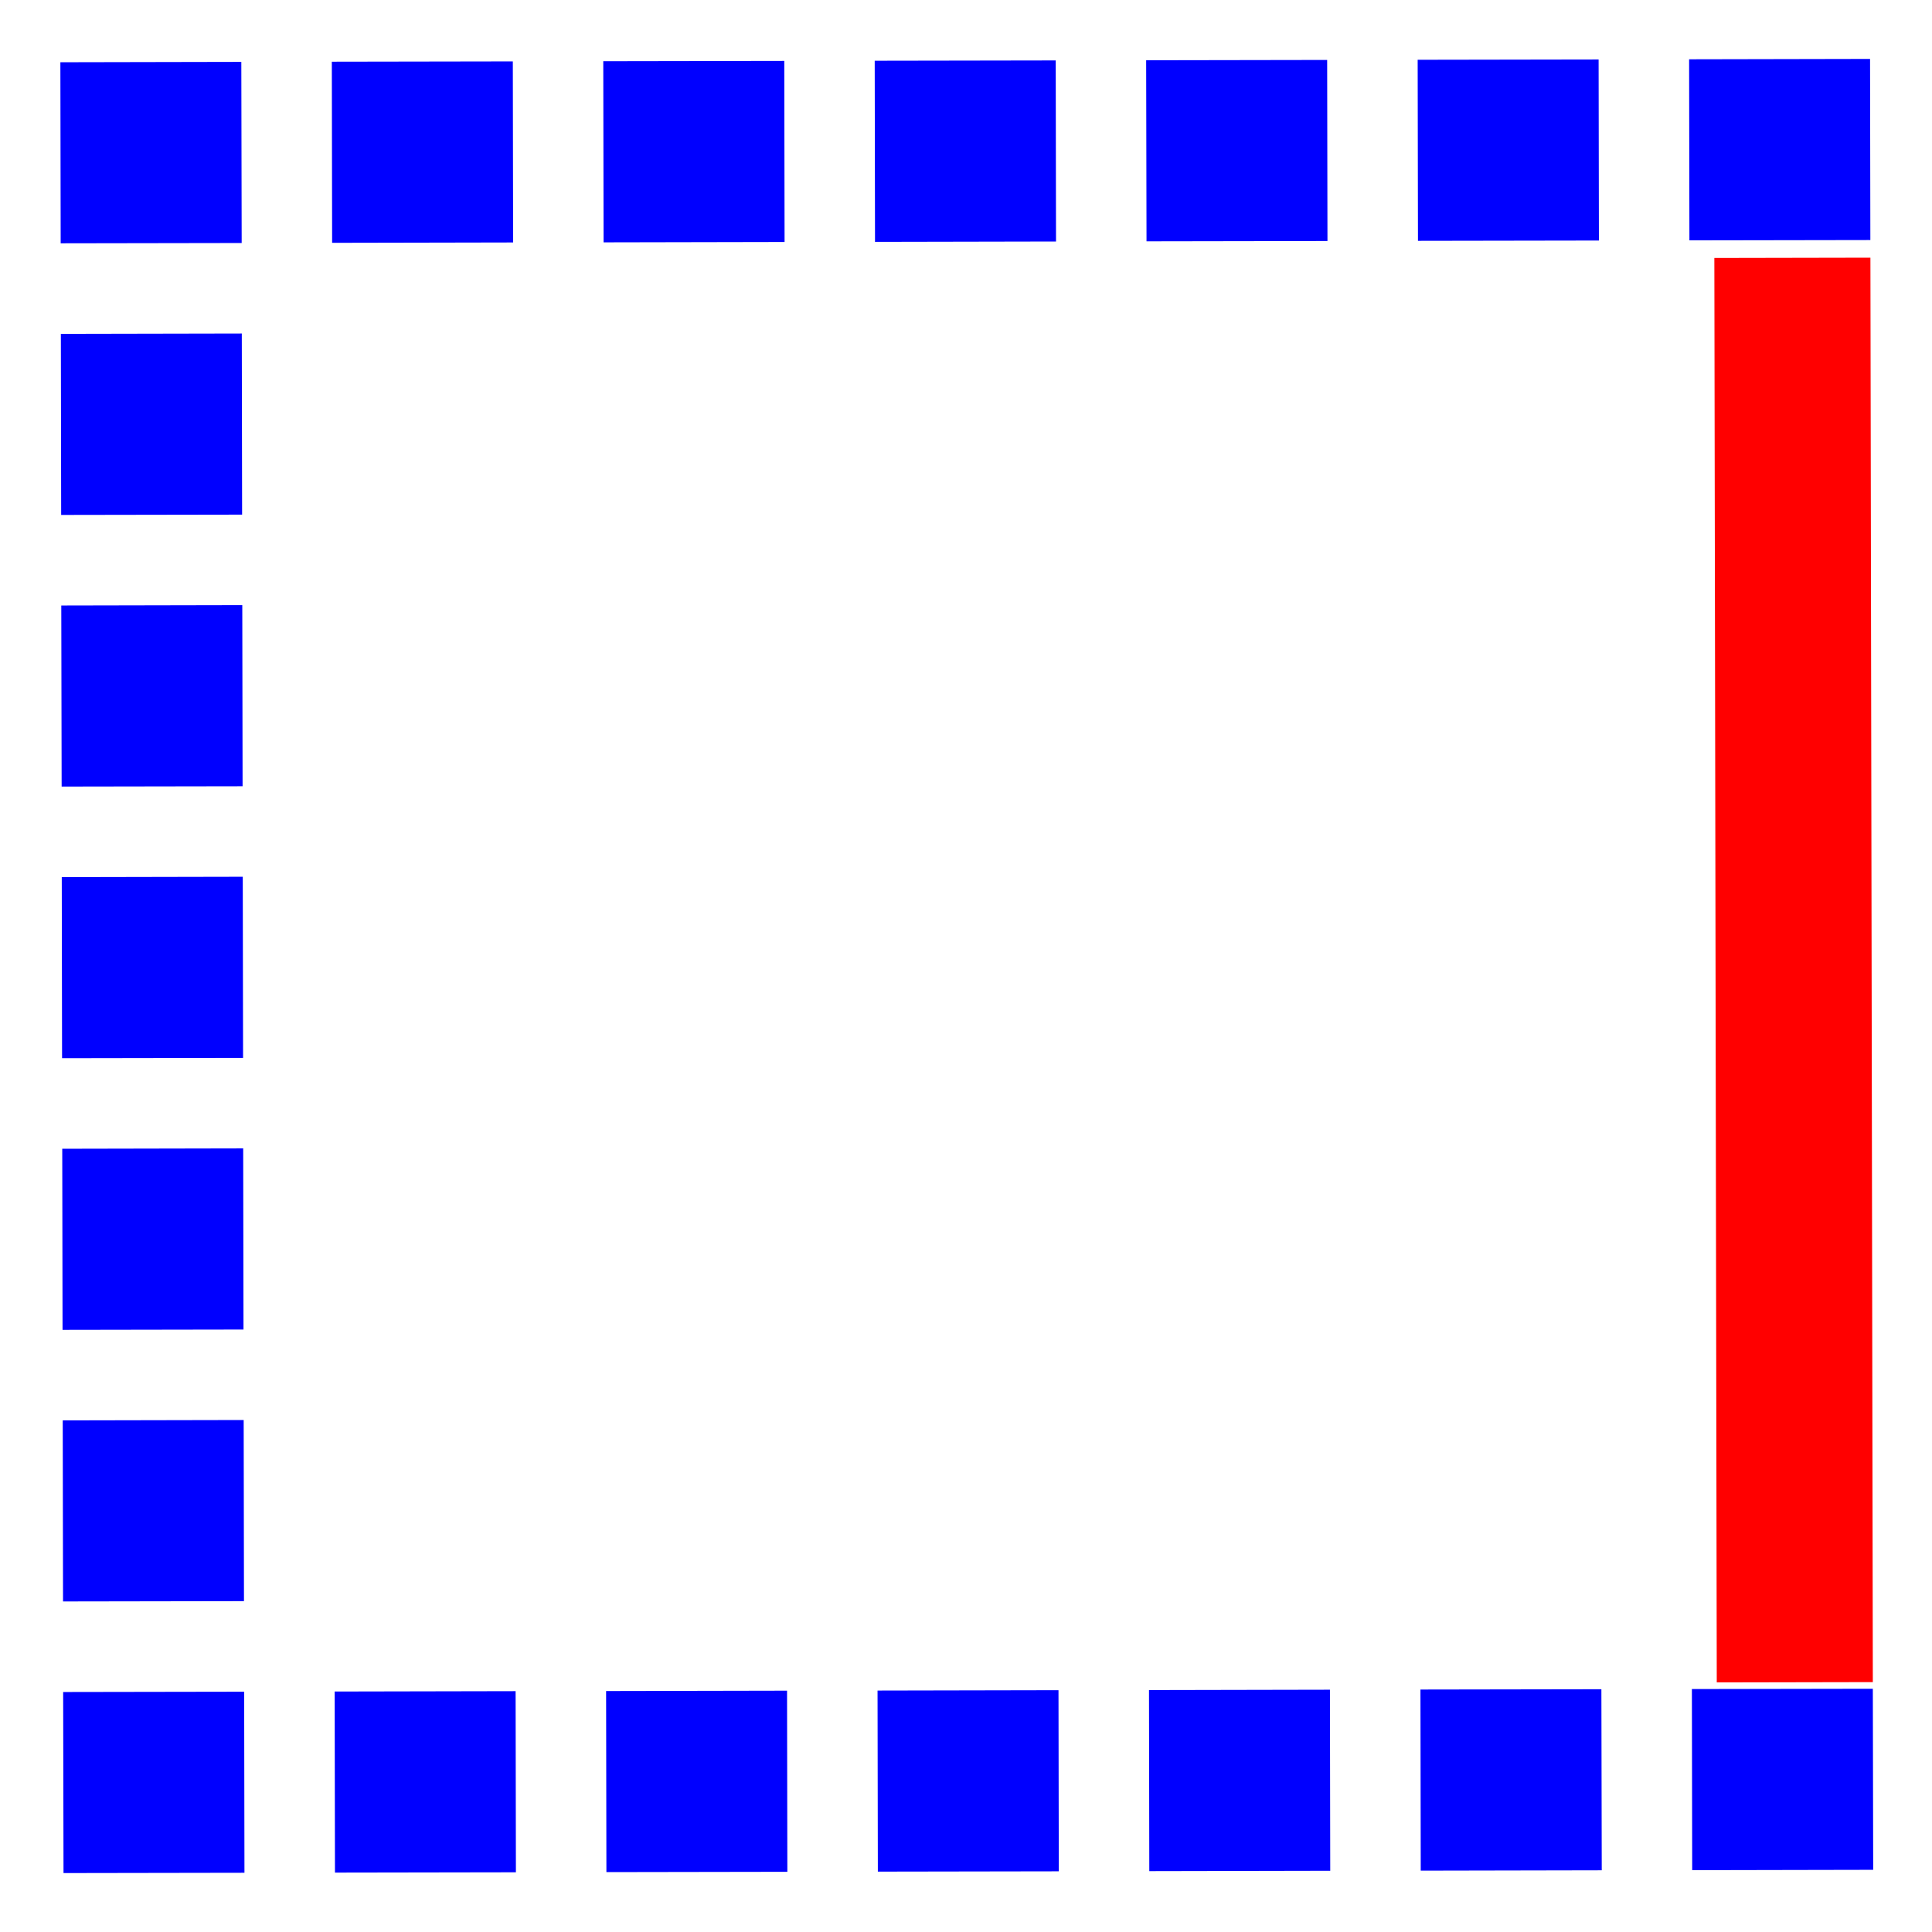
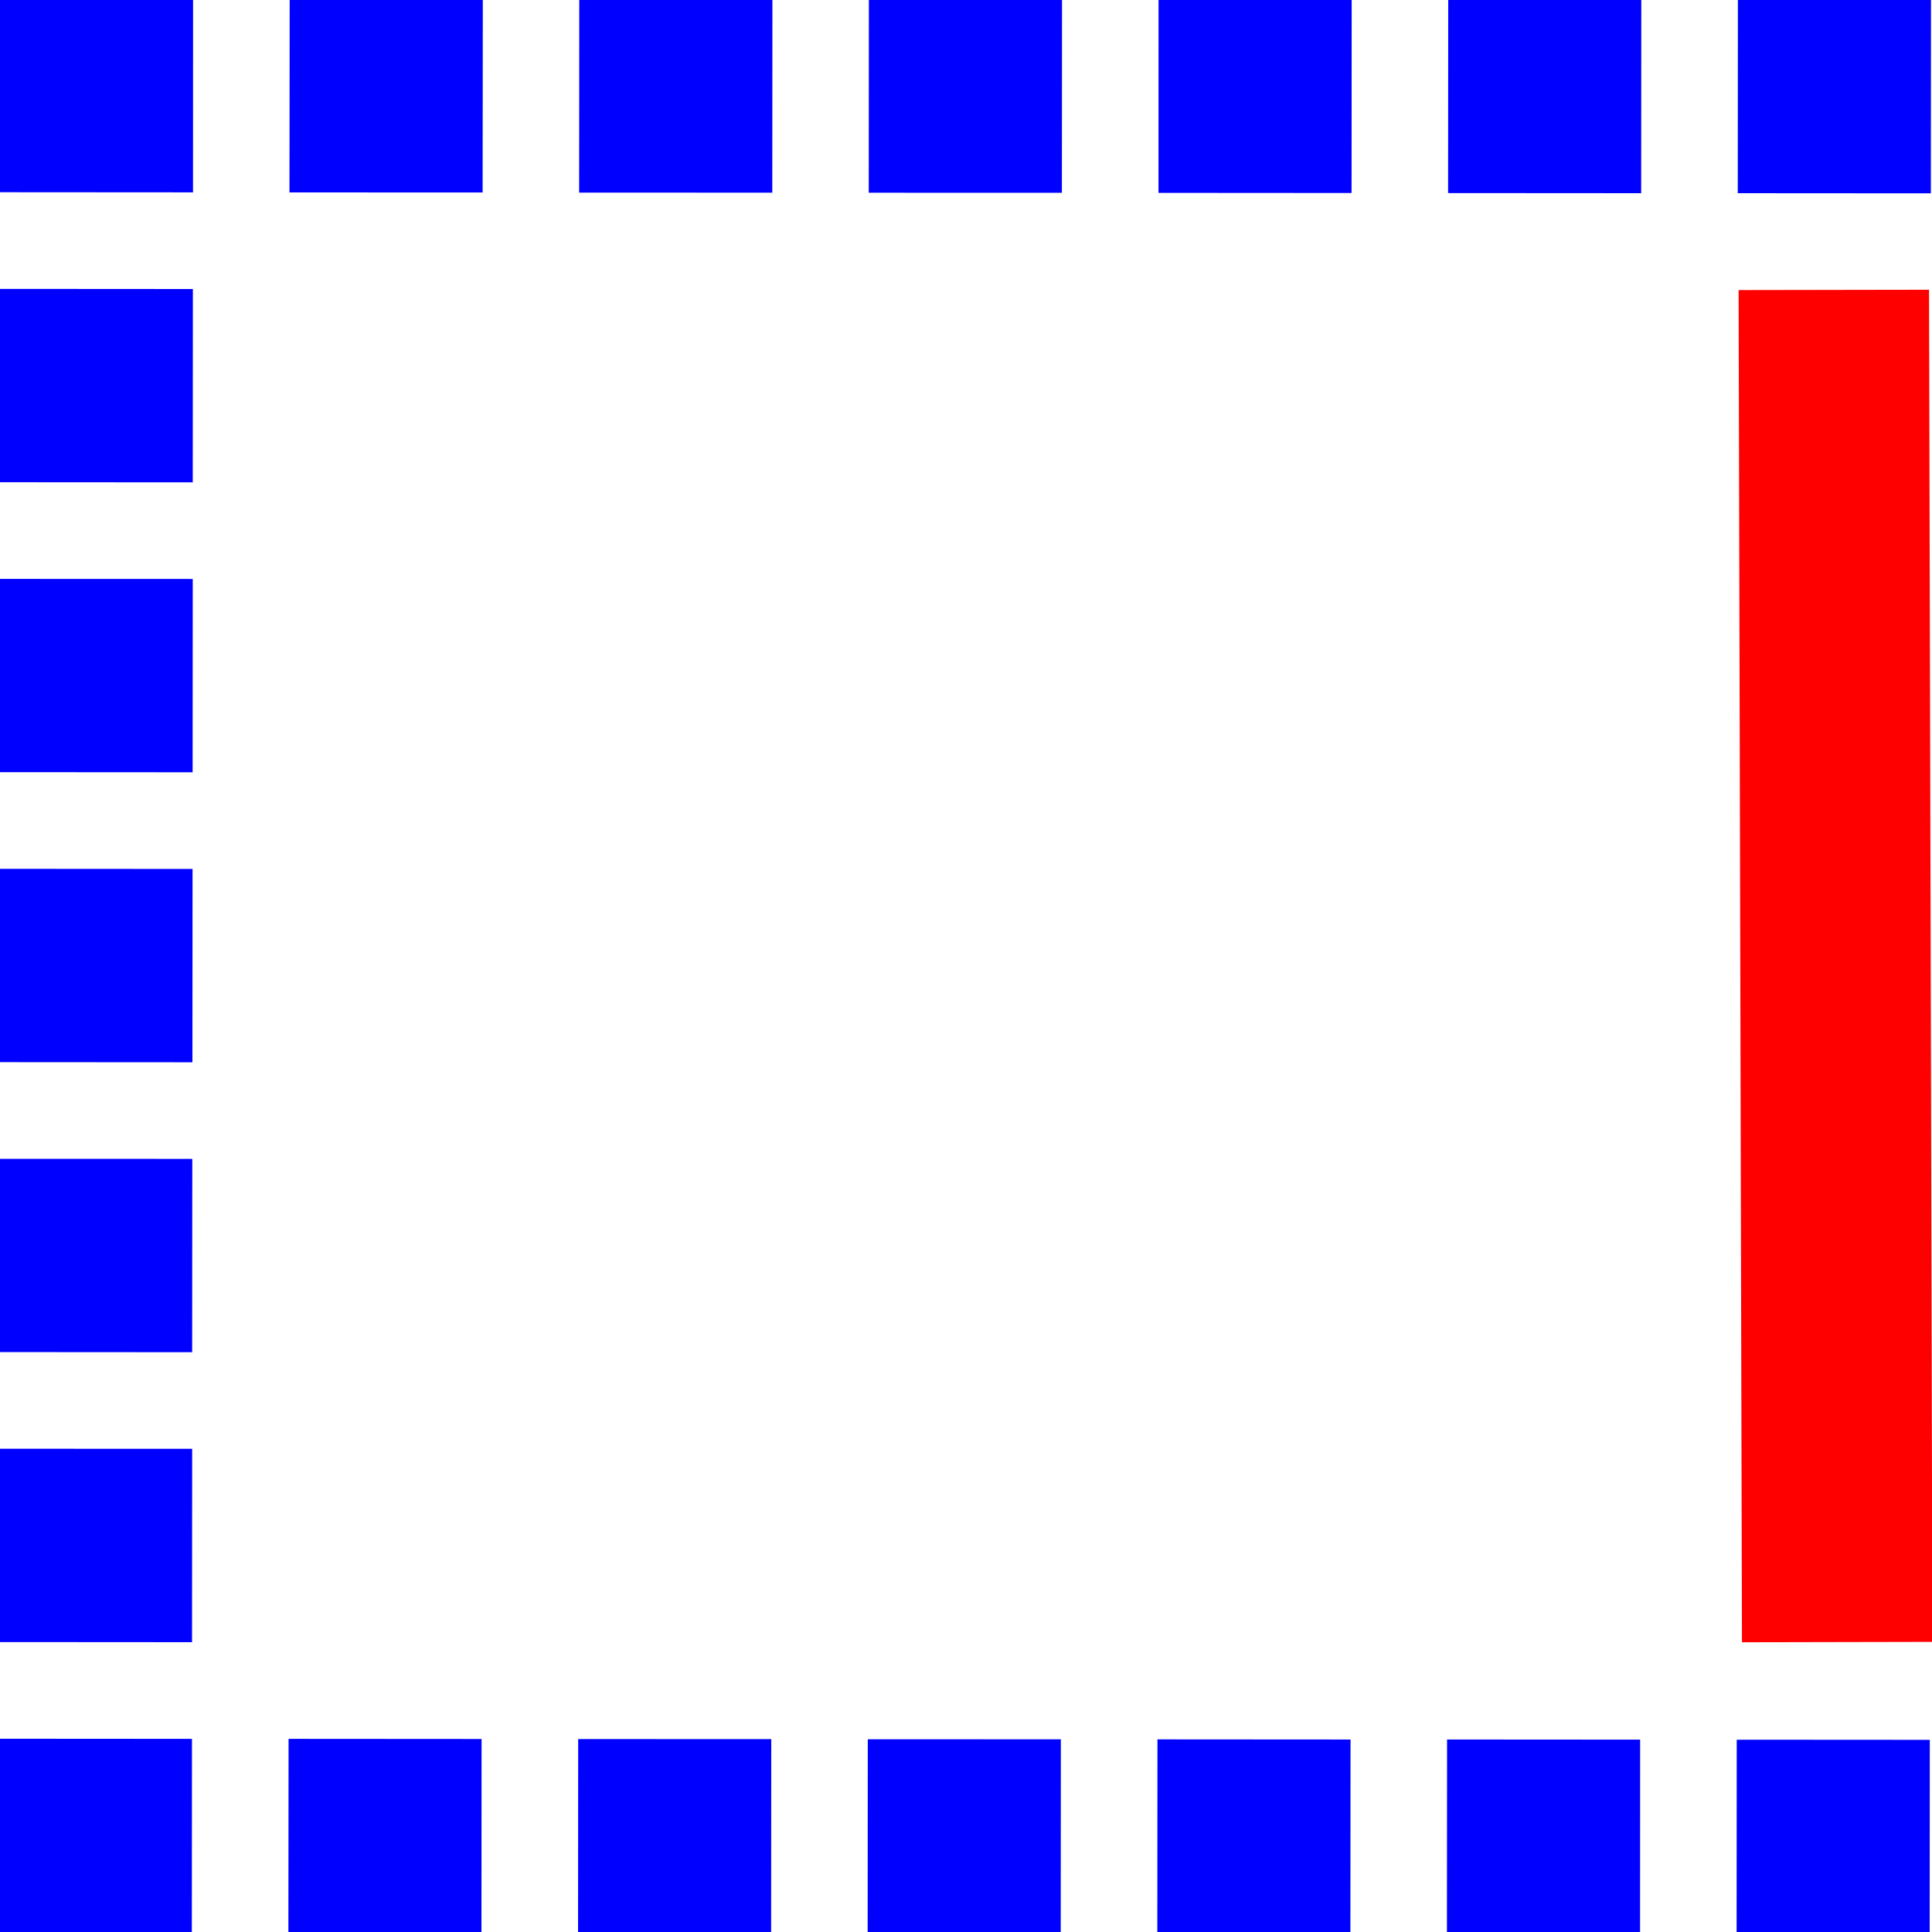
- <svg xmlns="http://www.w3.org/2000/svg" width="100%" height="100%" viewBox="0 0 32 32" version="1.1" xml:space="preserve" style="fill-rule:evenodd;clip-rule:evenodd;stroke-linejoin:round;stroke-miterlimit:2;">
+ <svg xmlns="http://www.w3.org/2000/svg" width="30px" height="30px" version="1.1" xml:space="preserve" style="fill-rule:evenodd;clip-rule:evenodd;stroke-linejoin:round;stroke-miterlimit:2;">
  <g id="Image">
-     <g id="g13833">
-       <path id="dots" d="M30.974,0.976l0.005,3l-2.997,0.005l-0.005,-2.999l2.997,-0.006Zm-4.496,0.009l0.005,2.999l-2.997,0.005l-0.005,-2.999l2.997,-0.005Zm-4.496,0.008l0.005,2.999l-2.997,0.005l-0.006,-2.999l2.998,-0.005Zm-4.496,0.008l0.005,2.999l-2.998,0.006l-0.005,-3l2.998,-0.005Zm-4.496,0.008l0.005,2.999l-2.998,0.006l-0.005,-3l2.998,-0.005Zm-4.496,0.008l0.005,2.999l-2.998,0.006l-0.005,-3l2.998,-0.005Zm-4.497,0.008l0.006,3l-2.998,0.005l-0.005,-2.999l2.997,-0.006Zm0.008,4.499l0.005,3l-2.997,0.005l-0.005,-2.999l2.997,-0.006Zm0.008,4.499l0.005,3l-2.997,0.005l-0.006,-2.999l2.998,-0.006Zm0.008,4.499l0.005,3l-2.998,0.005l-0.005,-2.999l2.998,-0.006Zm0.007,4.499l0.005,3l-2.997,0.005l-0.005,-2.999l2.997,-0.006Zm0.008,4.499l0.005,3l-2.997,0.005l-0.005,-2.999l2.997,-0.006Zm26.984,4.451l0.006,2.999l-2.998,0.006l-0.005,-3l2.997,-0.005Zm-4.496,0.008l0.006,2.999l-2.998,0.006l-0.005,-3l2.997,-0.005Zm-4.496,0.008l0.005,2.999l-2.997,0.006l-0.005,-2.999l2.997,-0.006Zm-4.496,0.008l0.005,3l-2.997,0.005l-0.005,-2.999l2.997,-0.006Zm-4.496,0.008l0.005,3l-2.997,0.005l-0.005,-2.999l2.997,-0.006Zm-4.496,0.008l0.005,3l-2.997,0.005l-0.005,-2.999l2.997,-0.006Zm-4.496,0.009l0.005,2.999l-2.997,0.005l-0.006,-2.999l2.998,-0.005Z" style="fill:#00f;fill-rule:nonzero;" />
-       <path id="red" d="M30.98,4.268l0.04,23.593l-2.585,0.005l-0.04,-23.593l2.585,-0.005Z" style="fill:#f00;fill-rule:nonzero;" />
-     </g>
+     <path id="dots" d="M29.984,0L29.982,3.002L26.984,3L26.986,-0.001L29.984,0ZM25.486,-0.002L25.484,3L22.486,2.998L22.488,-0.004L25.486,-0.002ZM20.989,-0.004L20.987,2.997L17.989,2.995L17.99,-0.006L20.989,-0.004ZM16.491,-0.007L16.489,2.994L13.49,2.993L13.492,-0.009L16.491,-0.007ZM11.994,-0.01L11.992,2.992L8.993,2.991L8.995,-0.012L11.994,-0.01ZM7.497,-0.012L7.494,2.989L4.495,2.988L4.498,-0.014L7.497,-0.012ZM2.998,-0.015L2.997,2.987L-0.002,2.985L0,-0.016L2.998,-0.015ZM2.995,4.488L2.993,7.49L-0.005,7.488L-0.003,4.486L2.995,4.488ZM2.993,8.99L2.991,11.992L-0.007,11.99L-0.006,8.989L2.993,8.99ZM2.99,13.493L2.988,16.495L-0.011,16.493L-0.009,13.491L2.99,13.493ZM2.986,17.995L2.984,20.997L-0.014,20.995L-0.012,17.994L2.986,17.995ZM2.984,22.497L2.982,25.5L-0.016,25.498L-0.014,22.496L2.984,22.497ZM29.966,27.016L29.964,30.017L26.966,30.016L26.968,27.014L29.966,27.016ZM25.468,27.013L25.467,30.015L22.468,30.013L22.47,27.011L25.468,27.013ZM20.971,27.011L20.969,30.012L17.971,30.011L17.973,27.009L20.971,27.011ZM16.473,27.008L16.471,30.01L13.473,30.008L13.475,27.007L16.473,27.008ZM11.976,27.005L11.974,30.008L8.976,30.005L8.978,27.004L11.976,27.005ZM7.478,27.003L7.476,30.005L4.478,30.003L4.481,27.001L7.478,27.003ZM2.981,27.001L2.979,30.002L-0.019,30L-0.018,26.999L2.981,27.001Z" style="fill:rgb(0,0,255);fill-rule:nonzero;" />
+     <path id="red" d="M29.954,4.499L30.006,25.495L27.049,25.501L26.997,4.504L29.954,4.499Z" style="fill:rgb(255,0,0);fill-rule:nonzero;" />
  </g>
</svg>
